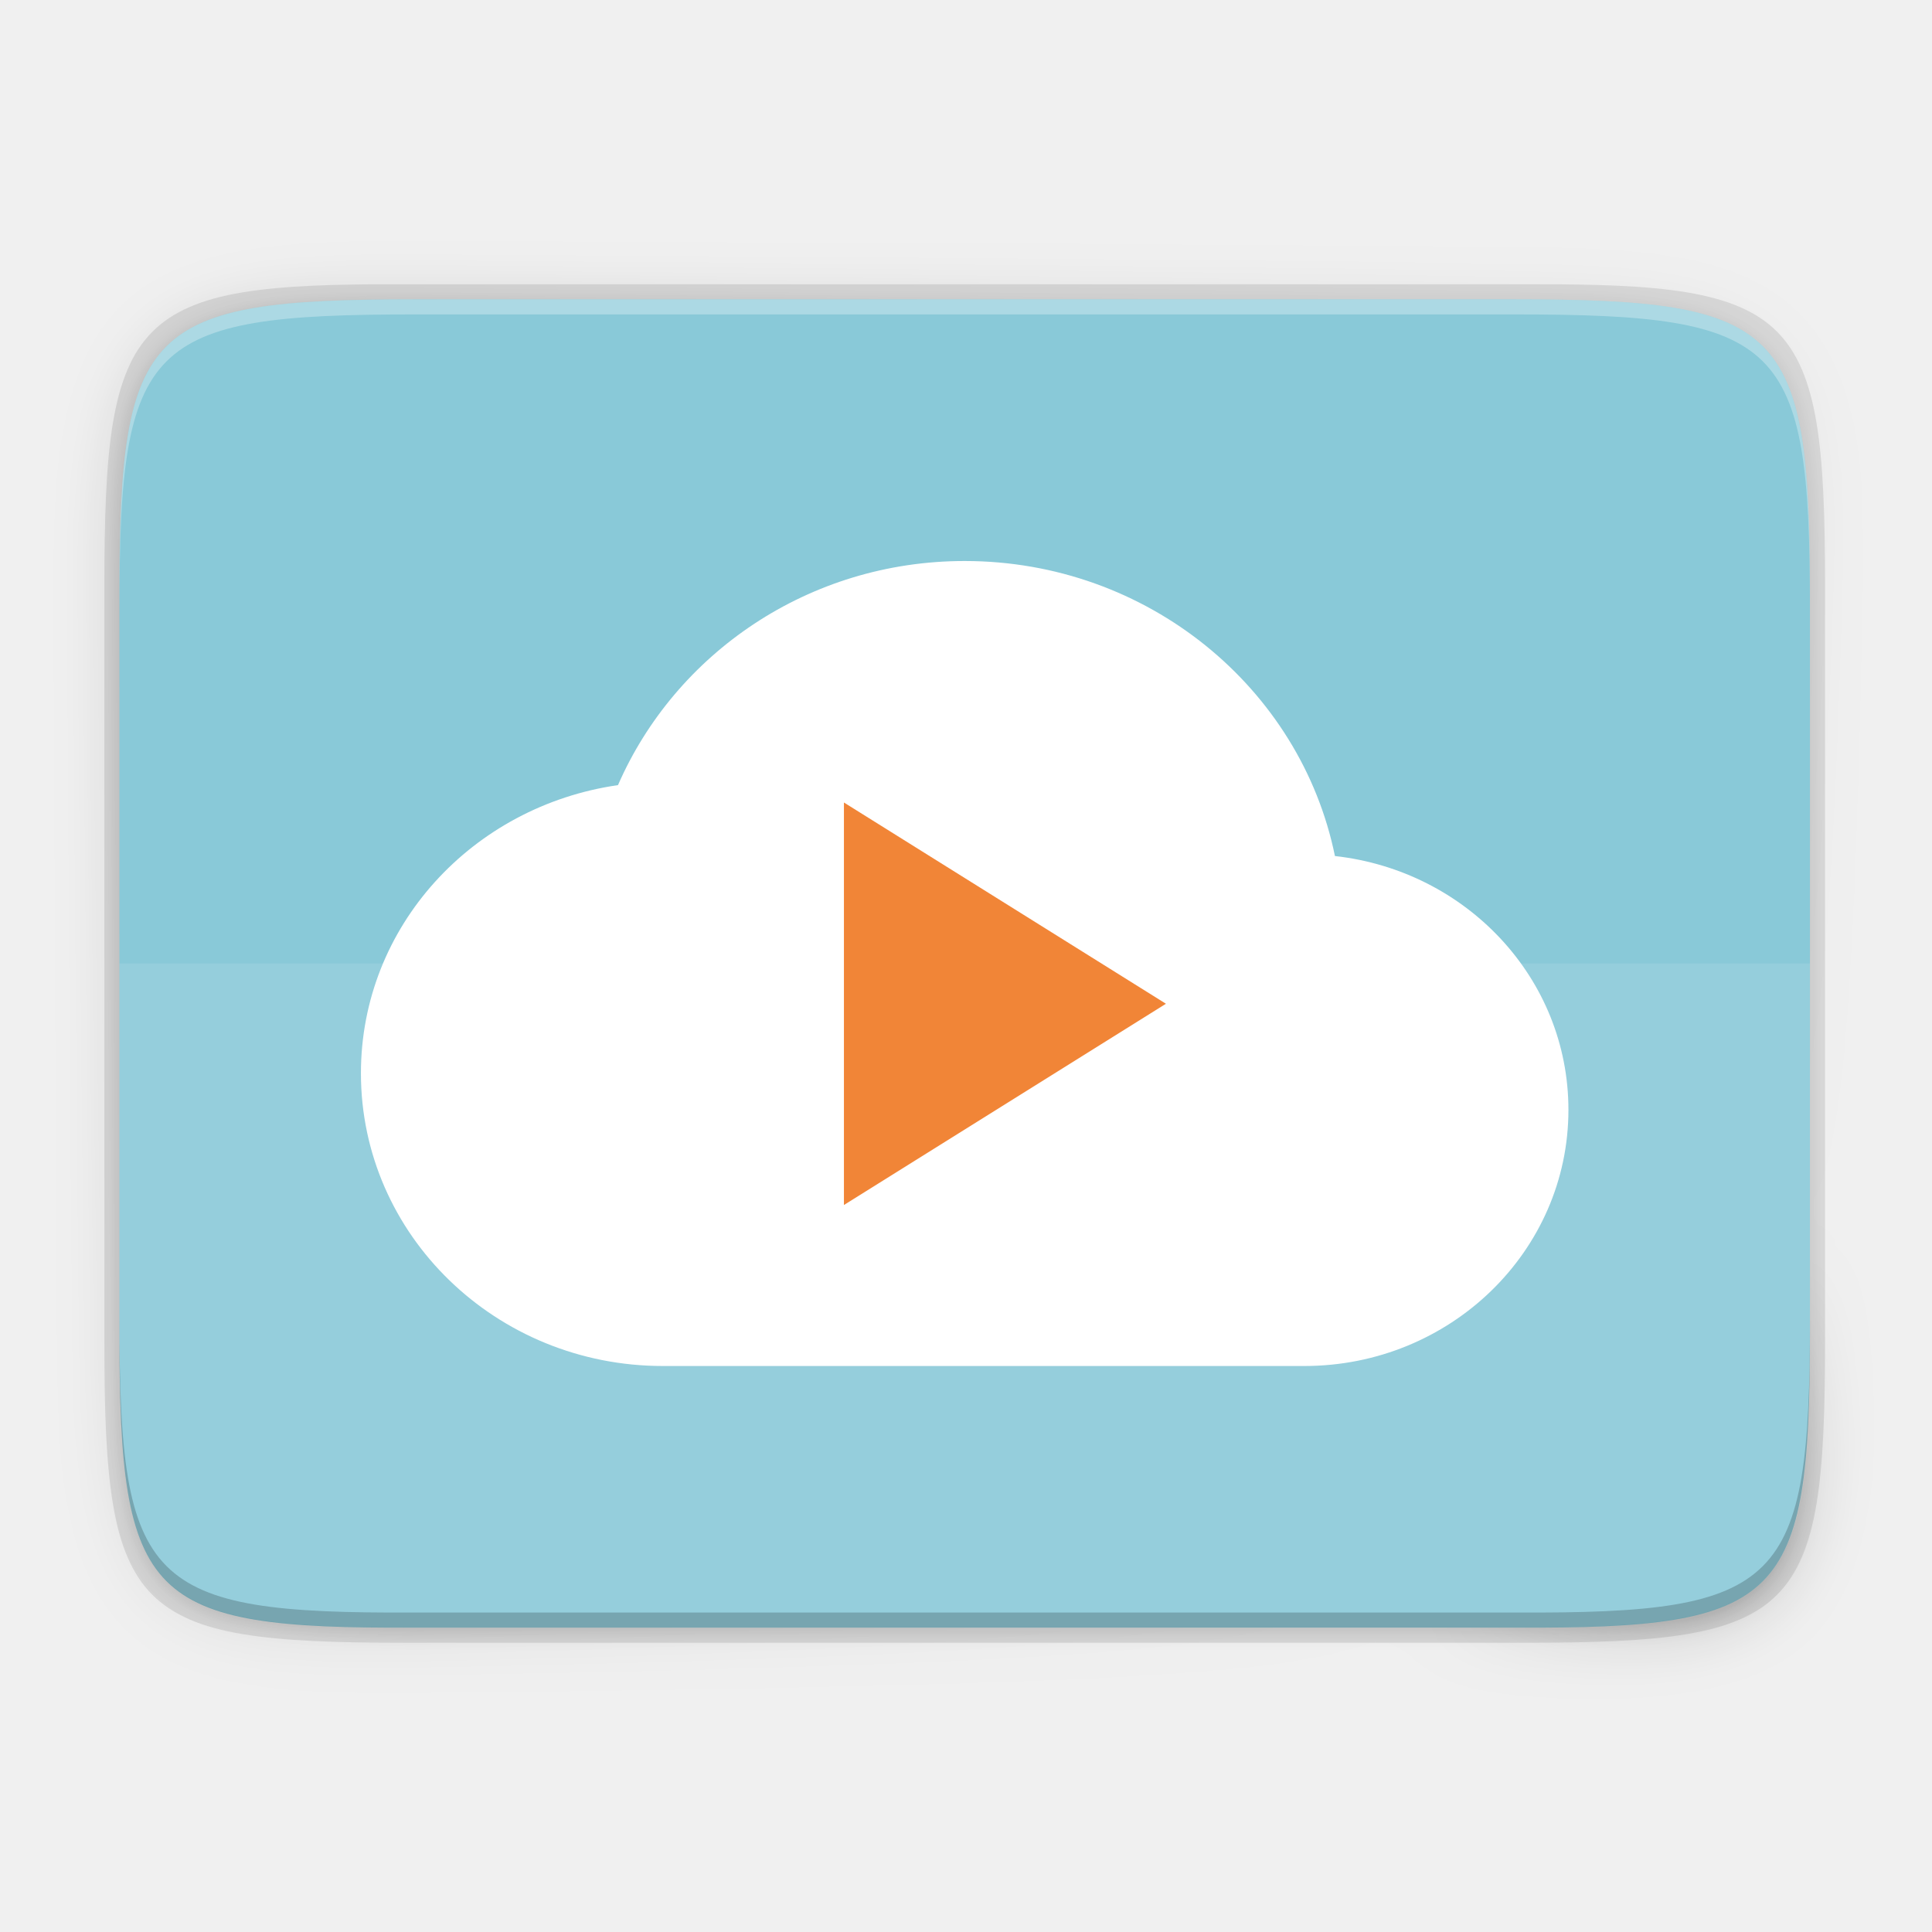
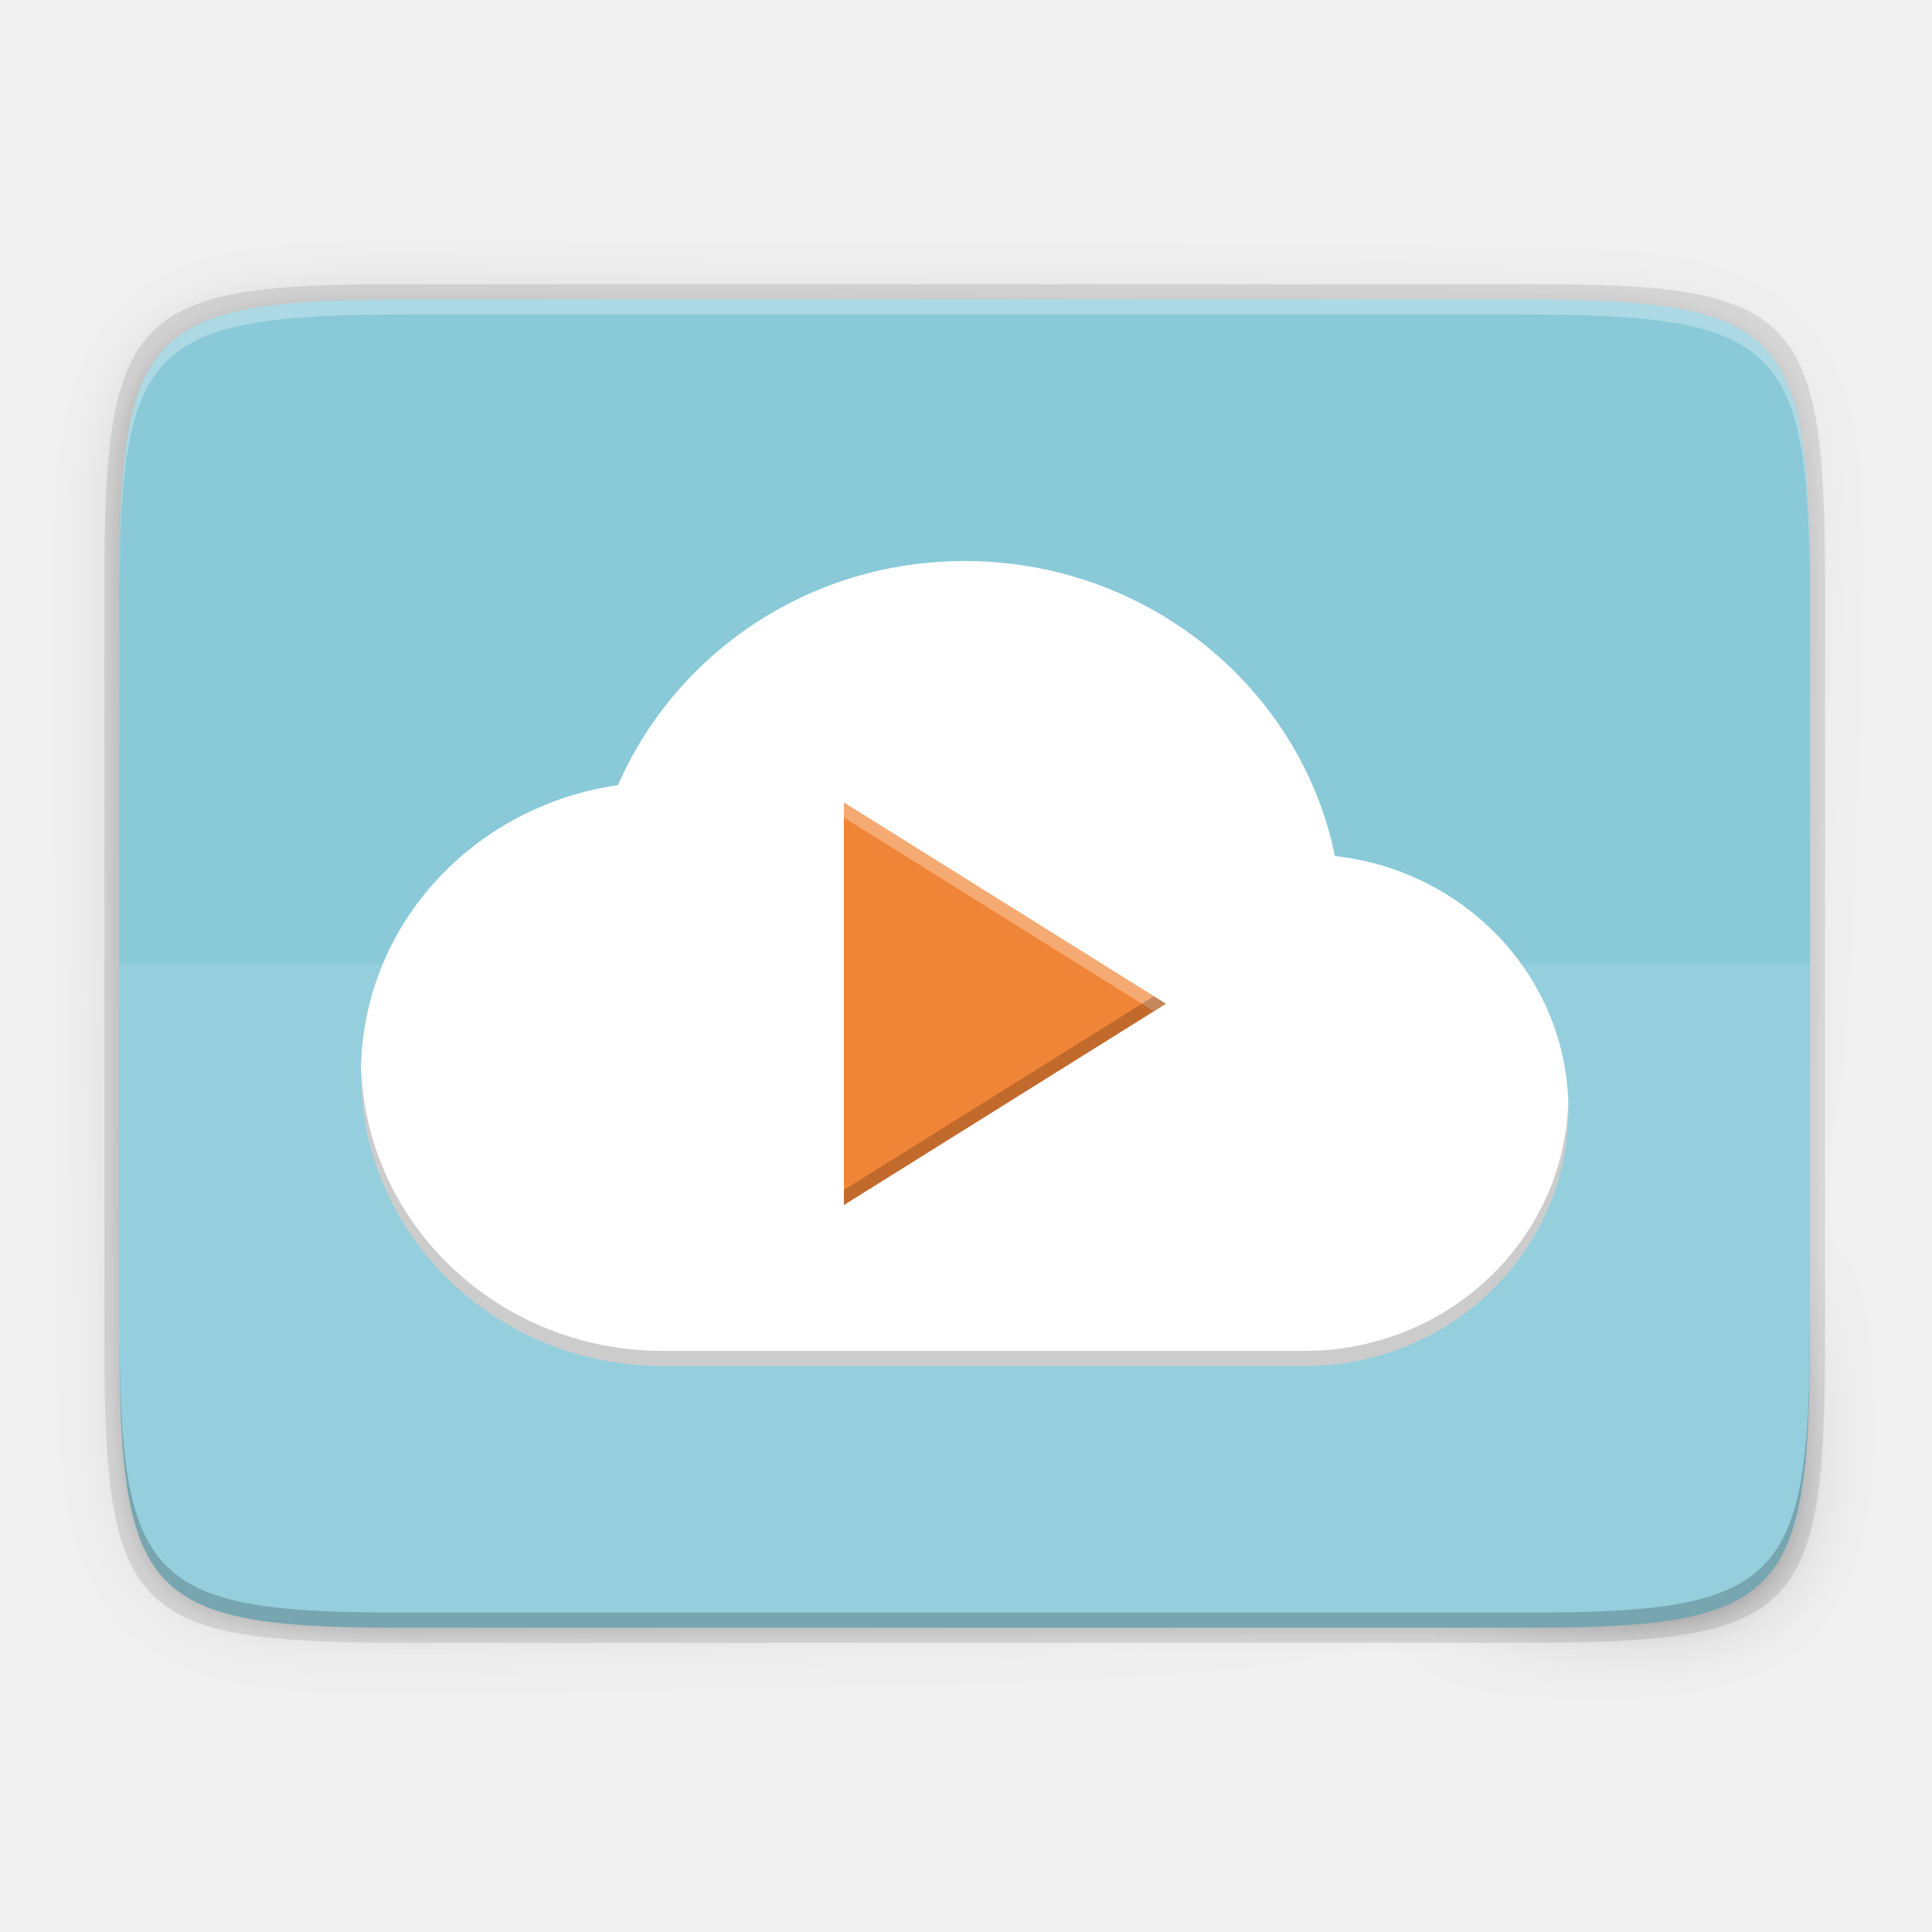
- <svg xmlns="http://www.w3.org/2000/svg" xmlns:ns1="http://www.openswatchbook.org/uri/2009/osb" xmlns:xlink="http://www.w3.org/1999/xlink" width="256" height="256" version="1.1">
-   <defs>
+ <svg xmlns="http://www.w3.org/2000/svg" xmlns:ns1="http://www.openswatchbook.org/uri/2009/osb" xmlns:xlink="http://www.w3.org/1999/xlink" width="256" height="256" version="1.1" id="svg51">
+   <defs id="defs27">
    <linearGradient id="linearGradient5606" ns1:paint="solid">
      <stop id="stop5608" offset="0" style="stop-color:#000000" />
    </linearGradient>
    <linearGradient id="linearGradient4526" ns1:paint="solid">
      <stop id="stop4528" offset="0" style="stop-color:#ffffff" />
    </linearGradient>
    <linearGradient id="linearGradient3600-4" ns1:paint="gradient">
      <stop id="stop3602-7" offset="0" style="stop-color:#f4f4f4" />
      <stop id="stop3604-6" offset="1" style="stop-color:#dbdbdb" />
    </linearGradient>
    <linearGradient id="linearGradient4210">
      <stop style="stop-color:#d78ec1" id="stop4212" offset="0" />
      <stop id="stop4218" offset=".646" style="stop-color:#d78ec1" />
      <stop style="stop-color:#d78ec1;stop-opacity:0" id="stop4214" offset="1" />
    </linearGradient>
    <linearGradient id="linearGradient1108" x1="56" x2="56" y1="288" y2="83.578" gradientTransform="matrix(0.5,0,0,0.5,12,10)" gradientUnits="userSpaceOnUse" spreadMethod="reflect" xlink:href="#linearGradient4210" />
    <radialGradient id="radialGradient3322" cx="26.617" cy="-2.065" r="23" gradientTransform="matrix(-4.8906e-8,-2.8515,3.7557,0,674.0015,398.2629)" gradientUnits="userSpaceOnUse">
      <stop id="stop2749" offset="0" style="stop-color:#d280b9" />
      <stop style="stop-color:#b549b5" id="stop4269" offset=".529" />
      <stop id="stop2755" offset="1" style="stop-color:#8940a8" />
    </radialGradient>
    <linearGradient id="linearGradient4358" x1="88" x2="488" y1="88" y2="488" gradientTransform="rotate(-90,287.9946,298)" gradientUnits="userSpaceOnUse" xlink:href="#linearGradient4360" />
    <linearGradient id="linearGradient4360">
      <stop id="stop4362" offset="0" style="stop-color:#000000;stop-opacity:0.588" />
      <stop style="stop-color:#000000;stop-opacity:0" id="stop4364" offset=".88" />
      <stop id="stop4366" offset="1" style="stop-color:#000000" />
    </linearGradient>
    <filter style="color-interpolation-filters:sRGB" id="filter4380" width="1.106" height="1.088" x="-.05" y="-.04">
      <feGaussianBlur id="feGaussianBlur4382" stdDeviation="8.48" />
    </filter>
    <filter style="color-interpolation-filters:sRGB" id="filter4346" width="1.026" height="1.022" x="-.01" y="-.01">
      <feGaussianBlur id="feGaussianBlur4348" stdDeviation="2.12" />
    </filter>
  </defs>
-   <path style="opacity:0.1;filter:url(#filter4346)" d="M 189.843,74 C 119.25,74 111.654,81.251 112,151.987 V 298 444.013 C 111.654,514.749 119.25,522 189.843,522 H 386.157 C 456.75,522 462.163,514.726 464,444.013 V 298 151.987 C 464,81.25 456.75,74 386.157,74 Z" transform="matrix(0,0.5,-0.5,0,276.8252,-15.32815)" />
-   <path d="M 189.843,74 C 119.25,74 111.654,81.251 112,151.987 V 298 444.013 C 111.654,514.749 119.25,522 189.843,522 H 386.157 C 456.75,522 464,514.75 464,444.013 V 298 151.987 C 464,81.25 456.75,74 386.157,74 Z" transform="matrix(0,0.5,-0.5,0,276.8252,-15.32815)" style="opacity:0.3;fill:url(#linearGradient4358);filter:url(#filter4380)" />
-   <path style="opacity:0.1" d="m 241.83,77.478 c 0,-36.099 -3.69,-39.983 -39.69,-39.806 H 127.83 53.52 C 17.521,37.495 13.83,41.379 13.83,77.478 V 177.866 c 0,36.099 3.69,39.806 39.69,39.806 h 74.31 74.31 c 36,0 39.69,-3.707 39.69,-39.806 z" />
-   <path style="fill:#89c9d8" d="m 239.825,176.745 c 0,35.297 -3.625,39.095 -38.994,38.922 H 127.825 54.819 c -35.368,0.173 -38.994,-3.625 -38.994,-38.922 V 78.588 c 0,-35.297 3.625,-38.922 38.994,-38.922 h 73.006 73.006 c 35.369,0 38.994,3.625 38.994,38.922 z" />
-   <path style="opacity:0.1;fill:#ffffff" d="m 15.828,127.669 v 8 41.006 c 0,35.369 3.625,38.994 38.922,38.994 h 146.156 c 35.297,0 39.095,-3.626 38.922,-38.994 v -41.006 -8 z" />
-   <path style="opacity:0.3;fill:#ffffff" d="m 54.818,39.667 c -35.369,0 -38.992,3.623 -38.992,38.92 v 98.158 c 0,0.088 0.002,0.162 0.002,0.25 V 80.585 c -4.7e-5,-35.297 3.626,-38.922 38.994,-38.922 h 73.006 73.006 c 35.28,0 38.974,3.621 38.992,38.672 v -1.748 c 0,-35.297 -3.626,-38.92 -38.994,-38.92 h -73.006 z" />
-   <path style="opacity:0.2" d="m 15.826,174.745 v 2 c 0,35.297 3.624,39.095 38.992,38.922 h 73.008 73.006 c 35.368,0.173 38.994,-3.625 38.994,-38.922 v -2 c 0,35.297 -3.626,39.095 -38.994,38.922 H 127.826 54.818 c -35.368,0.173 -38.992,-3.625 -38.992,-38.922 z" />
-   <g style="enable-background:new" transform="translate(17.38979,-115.6578)">
-     <g transform="translate(7.806078,14.43005)">
-       <path style="fill:#ffffff" d="m 102.629,175.564 c -20.709,0 -38.347,12.295 -45.938,29.696 -19.278,2.779 -34.062,18.715 -34.062,38.181 0,21.424 17.909,38.789 40,38.789 h 85.003 c 19.328,0 34.997,-15.195 34.997,-33.941 0,-17.419 -13.509,-31.696 -30.939,-33.632 -4.544,-22.242 -24.795,-39.093 -49.061,-39.093 z" />
-       <path style="fill:#f18537;fill-opacity:0.999" d="M 129.296,234.23 86.629,260.897 V 207.564 Z" />
+   <path style="opacity:0.1;filter:url(#filter4346)" d="M 189.843,74 C 119.25,74 111.654,81.251 112,151.987 V 298 444.013 C 111.654,514.749 119.25,522 189.843,522 H 386.157 C 456.75,522 462.163,514.726 464,444.013 V 298 151.987 C 464,81.25 456.75,74 386.157,74 Z" transform="matrix(0,0.5,-0.5,0,276.8252,-15.32815)" id="path29" />
+   <path d="M 189.843,74 C 119.25,74 111.654,81.251 112,151.987 V 298 444.013 C 111.654,514.749 119.25,522 189.843,522 H 386.157 C 456.75,522 464,514.75 464,444.013 V 298 151.987 C 464,81.25 456.75,74 386.157,74 Z" transform="matrix(0,0.5,-0.5,0,276.8252,-15.32815)" style="opacity:0.3;fill:url(#linearGradient4358);filter:url(#filter4380)" id="path31" />
+   <path style="opacity:0.1" d="m 241.83,77.478 c 0,-36.099 -3.69,-39.983 -39.69,-39.806 H 127.83 53.52 C 17.521,37.495 13.83,41.379 13.83,77.478 V 177.866 c 0,36.099 3.69,39.806 39.69,39.806 h 74.31 74.31 c 36,0 39.69,-3.707 39.69,-39.806 z" id="path33" />
+   <path style="fill:#89c9d8" d="m 239.825,176.745 c 0,35.297 -3.625,39.095 -38.994,38.922 H 127.825 54.819 c -35.368,0.173 -38.994,-3.625 -38.994,-38.922 V 78.588 c 0,-35.297 3.625,-38.922 38.994,-38.922 h 73.006 73.006 c 35.369,0 38.994,3.625 38.994,38.922 z" id="path35" />
+   <path style="opacity:0.1;fill:#ffffff" d="m 15.828,127.669 v 8 41.006 c 0,35.369 3.625,38.994 38.922,38.994 h 146.156 c 35.297,0 39.095,-3.626 38.922,-38.994 v -41.006 -8 z" id="path37" />
+   <path style="opacity:0.3;fill:#ffffff" d="m 54.818,39.667 c -35.369,0 -38.992,3.623 -38.992,38.92 v 98.158 c 0,0.088 0.002,0.162 0.002,0.25 V 80.585 c -4.7e-5,-35.297 3.626,-38.922 38.994,-38.922 h 73.006 73.006 c 35.28,0 38.974,3.621 38.992,38.672 v -1.748 c 0,-35.297 -3.626,-38.92 -38.994,-38.92 h -73.006 z" id="path39" />
+   <path style="opacity:0.2" d="m 15.826,174.745 v 2 c 0,35.297 3.624,39.095 38.992,38.922 h 73.008 73.006 c 35.368,0.173 38.994,-3.625 38.994,-38.922 v -2 c 0,35.297 -3.626,39.095 -38.994,38.922 H 127.826 54.818 c -35.368,0.173 -38.992,-3.625 -38.992,-38.922 z" id="path41" />
+   <g style="enable-background:new" transform="translate(17.38979,-115.6578)" id="g49">
+     <g transform="translate(7.806078,14.43005)" id="g47">
+       <path style="fill:#ffffff" d="m 102.629,175.564 c -20.709,0 -38.347,12.295 -45.938,29.696 -19.278,2.779 -34.062,18.715 -34.062,38.181 0,21.424 17.909,38.789 40,38.789 h 85.003 c 19.328,0 34.997,-15.195 34.997,-33.941 0,-17.419 -13.509,-31.696 -30.939,-33.632 -4.544,-22.242 -24.795,-39.093 -49.061,-39.093 z" id="path43" />
+       <path style="fill:#f18537;fill-opacity:0.999" d="M 129.296,234.23 86.629,260.897 V 207.564 Z" id="path45" />
+       <path style="fill:#000000;fill-opacity:1;opacity:0.2" d="M 47.852 141.178 C 47.842 141.523 47.826 141.866 47.826 142.213 C 47.826 163.637 65.735 181.002 87.826 181.002 L 172.828 181.002 C 192.156 181.002 207.826 165.807 207.826 147.061 C 207.826 146.715 207.811 146.374 207.801 146.031 C 207.27 164.328 191.821 179.002 172.828 179.002 L 87.826 179.002 C 66.069 179.002 48.381 162.154 47.852 141.178 z " transform="translate(-25.19587,101.2277)" id="path862" />
+       <path style="fill:#ffffff;fill-opacity:0.999;opacity:0.3" d="M 111.826 106.336 L 111.826 108.336 L 152.893 134.002 L 154.492 133.002 L 111.826 106.336 z " transform="translate(-25.19587,101.2277)" id="path867" />
+       <path style="fill:#000000;fill-opacity:0.999;opacity:0.2" d="M 152.893 132.002 L 111.826 157.67 L 111.826 159.67 L 154.492 133.002 L 152.893 132.002 z " transform="translate(-25.19587,101.2277)" id="path872" />
    </g>
  </g>
</svg>
